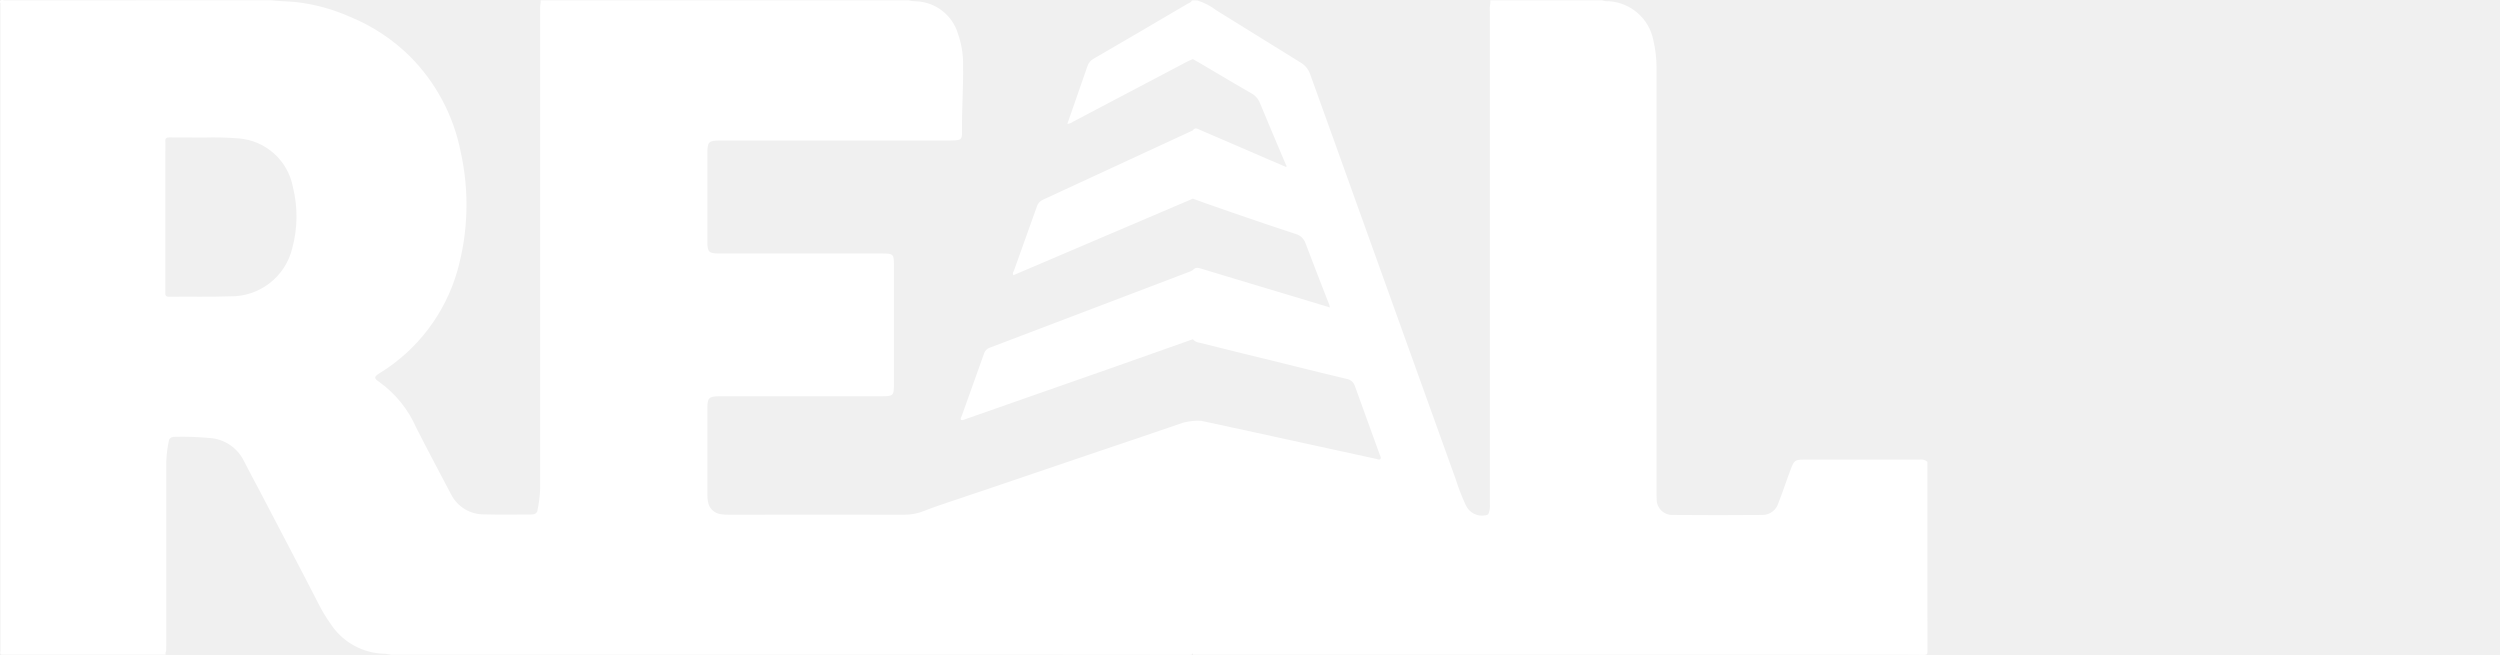
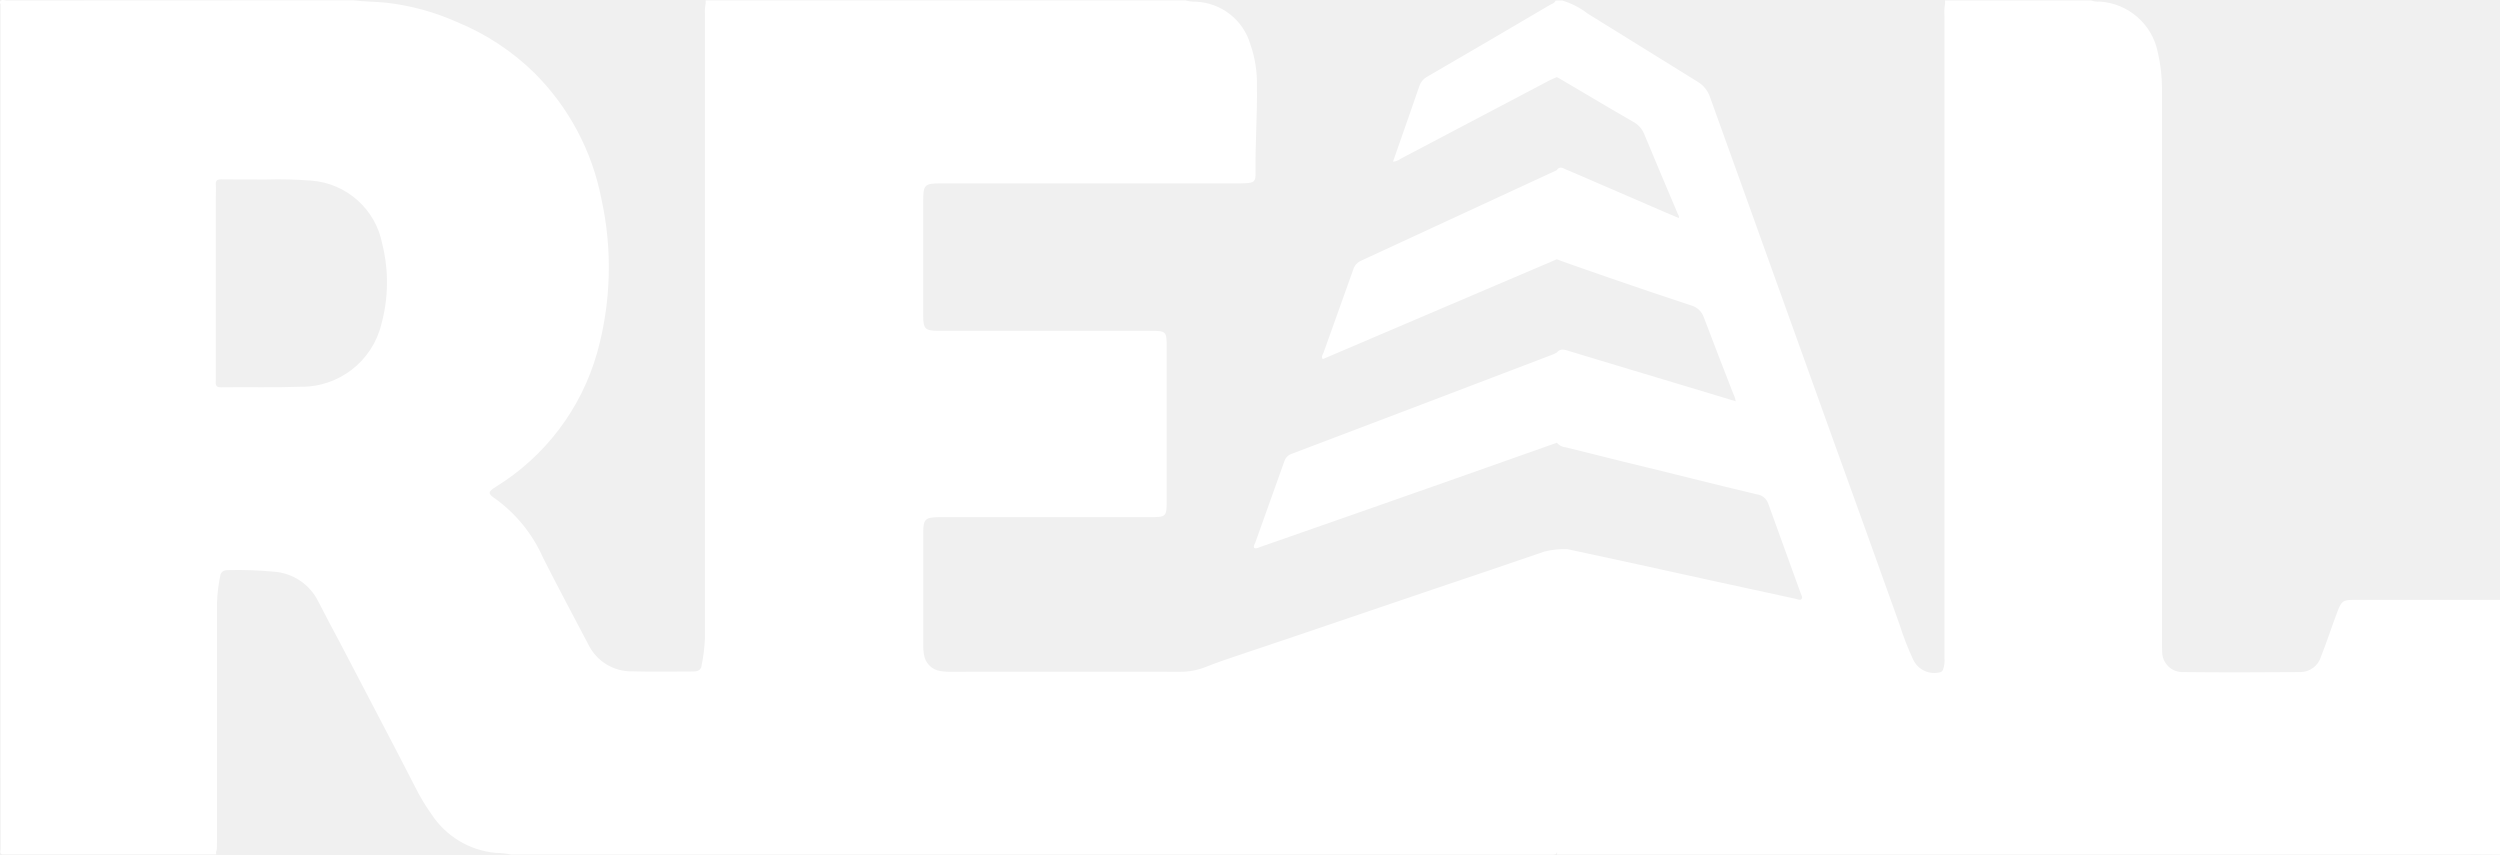
- <svg xmlns="http://www.w3.org/2000/svg" class="site-logo-light" viewBox="0 0 152.7 40">
+ <svg xmlns="http://www.w3.org/2000/svg" class="site-logo-light" viewBox="0 0 117 40">
  <defs>
    <style>
        </style>
  </defs>
  <g transform="translate(-140 -30)">
    <path d="M117.527,36.986V28.263a.6.6,0,0,0-.488-.13h-7.1c-.482,0-.56.065-.736.521-.273.71-.5,1.432-.781,2.135a1.01,1.01,0,0,1-.95.723c-1.836.013-3.665.02-5.5,0a.95.95,0,0,1-.983-.963c-.013-.176-.007-.345-.007-.521V4.2a7.491,7.491,0,0,0-.2-1.706A2.957,2.957,0,0,0,98.075.133a.991.991,0,0,1-.41-.052H90.829v.15A2.4,2.4,0,0,0,90.8.816V30.834a1.262,1.262,0,0,1-.072.579c-.039.091-.117.111-.208.124a1.088,1.088,0,0,1-1.185-.612,13.038,13.038,0,0,1-.625-1.608q-1.572-4.394-3.157-8.782-1.426-3.984-2.858-7.955c-.957-2.663-1.907-5.325-2.871-7.988a1.327,1.327,0,0,0-.579-.71Q76.673,2.291,74.1.693A3.652,3.652,0,0,0,72.927.087a2.627,2.627,0,0,0-.326,0c-.046.124-.176.15-.273.208-1.907,1.12-3.808,2.239-5.722,3.346a.8.8,0,0,0-.384.456c-.3.879-.612,1.758-.918,2.637-.1.293-.2.579-.312.892a.668.668,0,0,0,.358-.137q3.5-1.836,6.985-3.678c.1-.052.215-.091.326-.143,0-.02,2.493,1.478,3.548,2.077a1.156,1.156,0,0,1,.547.605c.514,1.25,1.048,2.493,1.575,3.743.02.052.078.1.033.169-.833-.345-1.654-.716-2.48-1.068C74.951,8.8,74.04,8.388,73.109,8c-.15-.065-.319-.189-.456.026q-4.57,2.119-9.133,4.225a.66.66,0,0,0-.391.43c-.456,1.3-.931,2.584-1.387,3.88-.033.091-.124.182-.039.306q5.478-2.344,10.956-4.674c.072.046,4.251,1.5,6.276,2.155a.881.881,0,0,1,.605.566q.684,1.8,1.38,3.58a1.075,1.075,0,0,1,.111.345c-1.627-.488-3.235-.983-4.843-1.458-.977-.293-1.953-.592-2.929-.885-.2-.059-.417-.163-.6.059a1.144,1.144,0,0,1-.28.13Q66.316,19,60.245,21.3a.536.536,0,0,0-.339.352c-.449,1.263-.9,2.526-1.354,3.789-.026.085-.111.169-.052.267.124.039.221-.033.319-.065q4.306-1.5,8.606-3.014,2.617-.918,5.234-1.849a.623.623,0,0,0,.423.215c.918.221,1.829.462,2.747.684,2.07.495,4.127,1.029,6.2,1.517a.645.645,0,0,1,.521.423c.5,1.4,1.016,2.793,1.517,4.192.033.091.111.2.046.28s-.182.013-.273-.007q-3.662-.791-7.311-1.595c-1.126-.247-2.246-.488-3.372-.729a3.794,3.794,0,0,0-1.074.111c-1.673.579-3.346,1.139-5.026,1.706-3.053,1.029-6.1,2.083-9.153,3.1-.566.189-1.133.378-1.686.6a3.173,3.173,0,0,1-1.172.221c-3.548-.007-7.1,0-10.644,0a2.951,2.951,0,0,1-.586-.033.911.911,0,0,1-.775-.775,2.119,2.119,0,0,1-.033-.456V24.962c0-.6.1-.69.71-.7h9.83c.853,0,.853,0,.853-.84V16.362c0-.814,0-.82-.807-.82H43.729c-.631,0-.723-.091-.723-.71V9.462c0-.755.065-.82.814-.82H57.492c.2,0,.391.007.586-.007.41-.02.488-.078.482-.482-.02-1.354.085-2.708.065-4.062a5.55,5.55,0,0,0-.306-1.953,2.78,2.78,0,0,0-2.558-2,1.669,1.669,0,0,1-.475-.059H32.825V.218a1.941,1.941,0,0,0-.033.521V29.916a8.168,8.168,0,0,1-.176,1.38c-.085.182-.247.189-.417.189-.931,0-1.868.02-2.8-.007a2.239,2.239,0,0,1-2.057-1.243c-.71-1.354-1.432-2.7-2.122-4.062A6.8,6.8,0,0,0,22.982,23.4c-.365-.241-.352-.325.026-.56a10.83,10.83,0,0,0,4.733-6.256,14.889,14.889,0,0,0,.2-7.239,11.378,11.378,0,0,0-3.118-5.859,11.259,11.259,0,0,0-3.646-2.4,11.2,11.2,0,0,0-3.3-.9C17.364.133,16.85.139,16.335.074h-.911Q7.759.074.093.081C0,.081-.128,0-.2.139V.2l.02.039c.02-.02.02-.033.007-.039V8.342l.02-.039-.02.039V34.356q0,2.715.007,5.429c0,.085-.072.2.059.26H9.917c0-.039-.007-.078-.007-.117a.416.416,0,0,0,.039-.143c.007-.117.007-.241.007-.358V28.243a7.5,7.5,0,0,1,.169-1.315c.078-.169.221-.189.384-.189a18.4,18.4,0,0,1,2.077.072A2.517,2.517,0,0,1,14.7,28.217c.325.638.664,1.269,1,1.9,1.178,2.272,2.383,4.531,3.548,6.809a8.967,8.967,0,0,0,.736,1.224,4.035,4.035,0,0,0,3,1.823,3.974,3.974,0,0,1,.736.078H63.1q4.668,0,9.342.007c.156,0,.215-.026.228-.137v.13h41.664c1,0,2-.007,2.995.007.163,0,.2-.039.2-.2C117.527,38.893,117.527,37.936,117.527,36.986ZM72.666.309V.3h0ZM17.65,15.223a3.838,3.838,0,0,1-3.8,2.936c-1.237.046-2.474.007-3.711.026C9.845,18.192,9.9,18,9.9,17.84V9.312c0-.208.013-.41,0-.618-.013-.189.065-.241.247-.241.664.007,1.322.007,2.116.007a19.786,19.786,0,0,1,2.109.052,3.661,3.661,0,0,1,3.32,2.975A7.415,7.415,0,0,1,17.65,15.223Z" transform="translate(140.2 29.941)" style="fill:#fff" />
  </g>
</svg>
